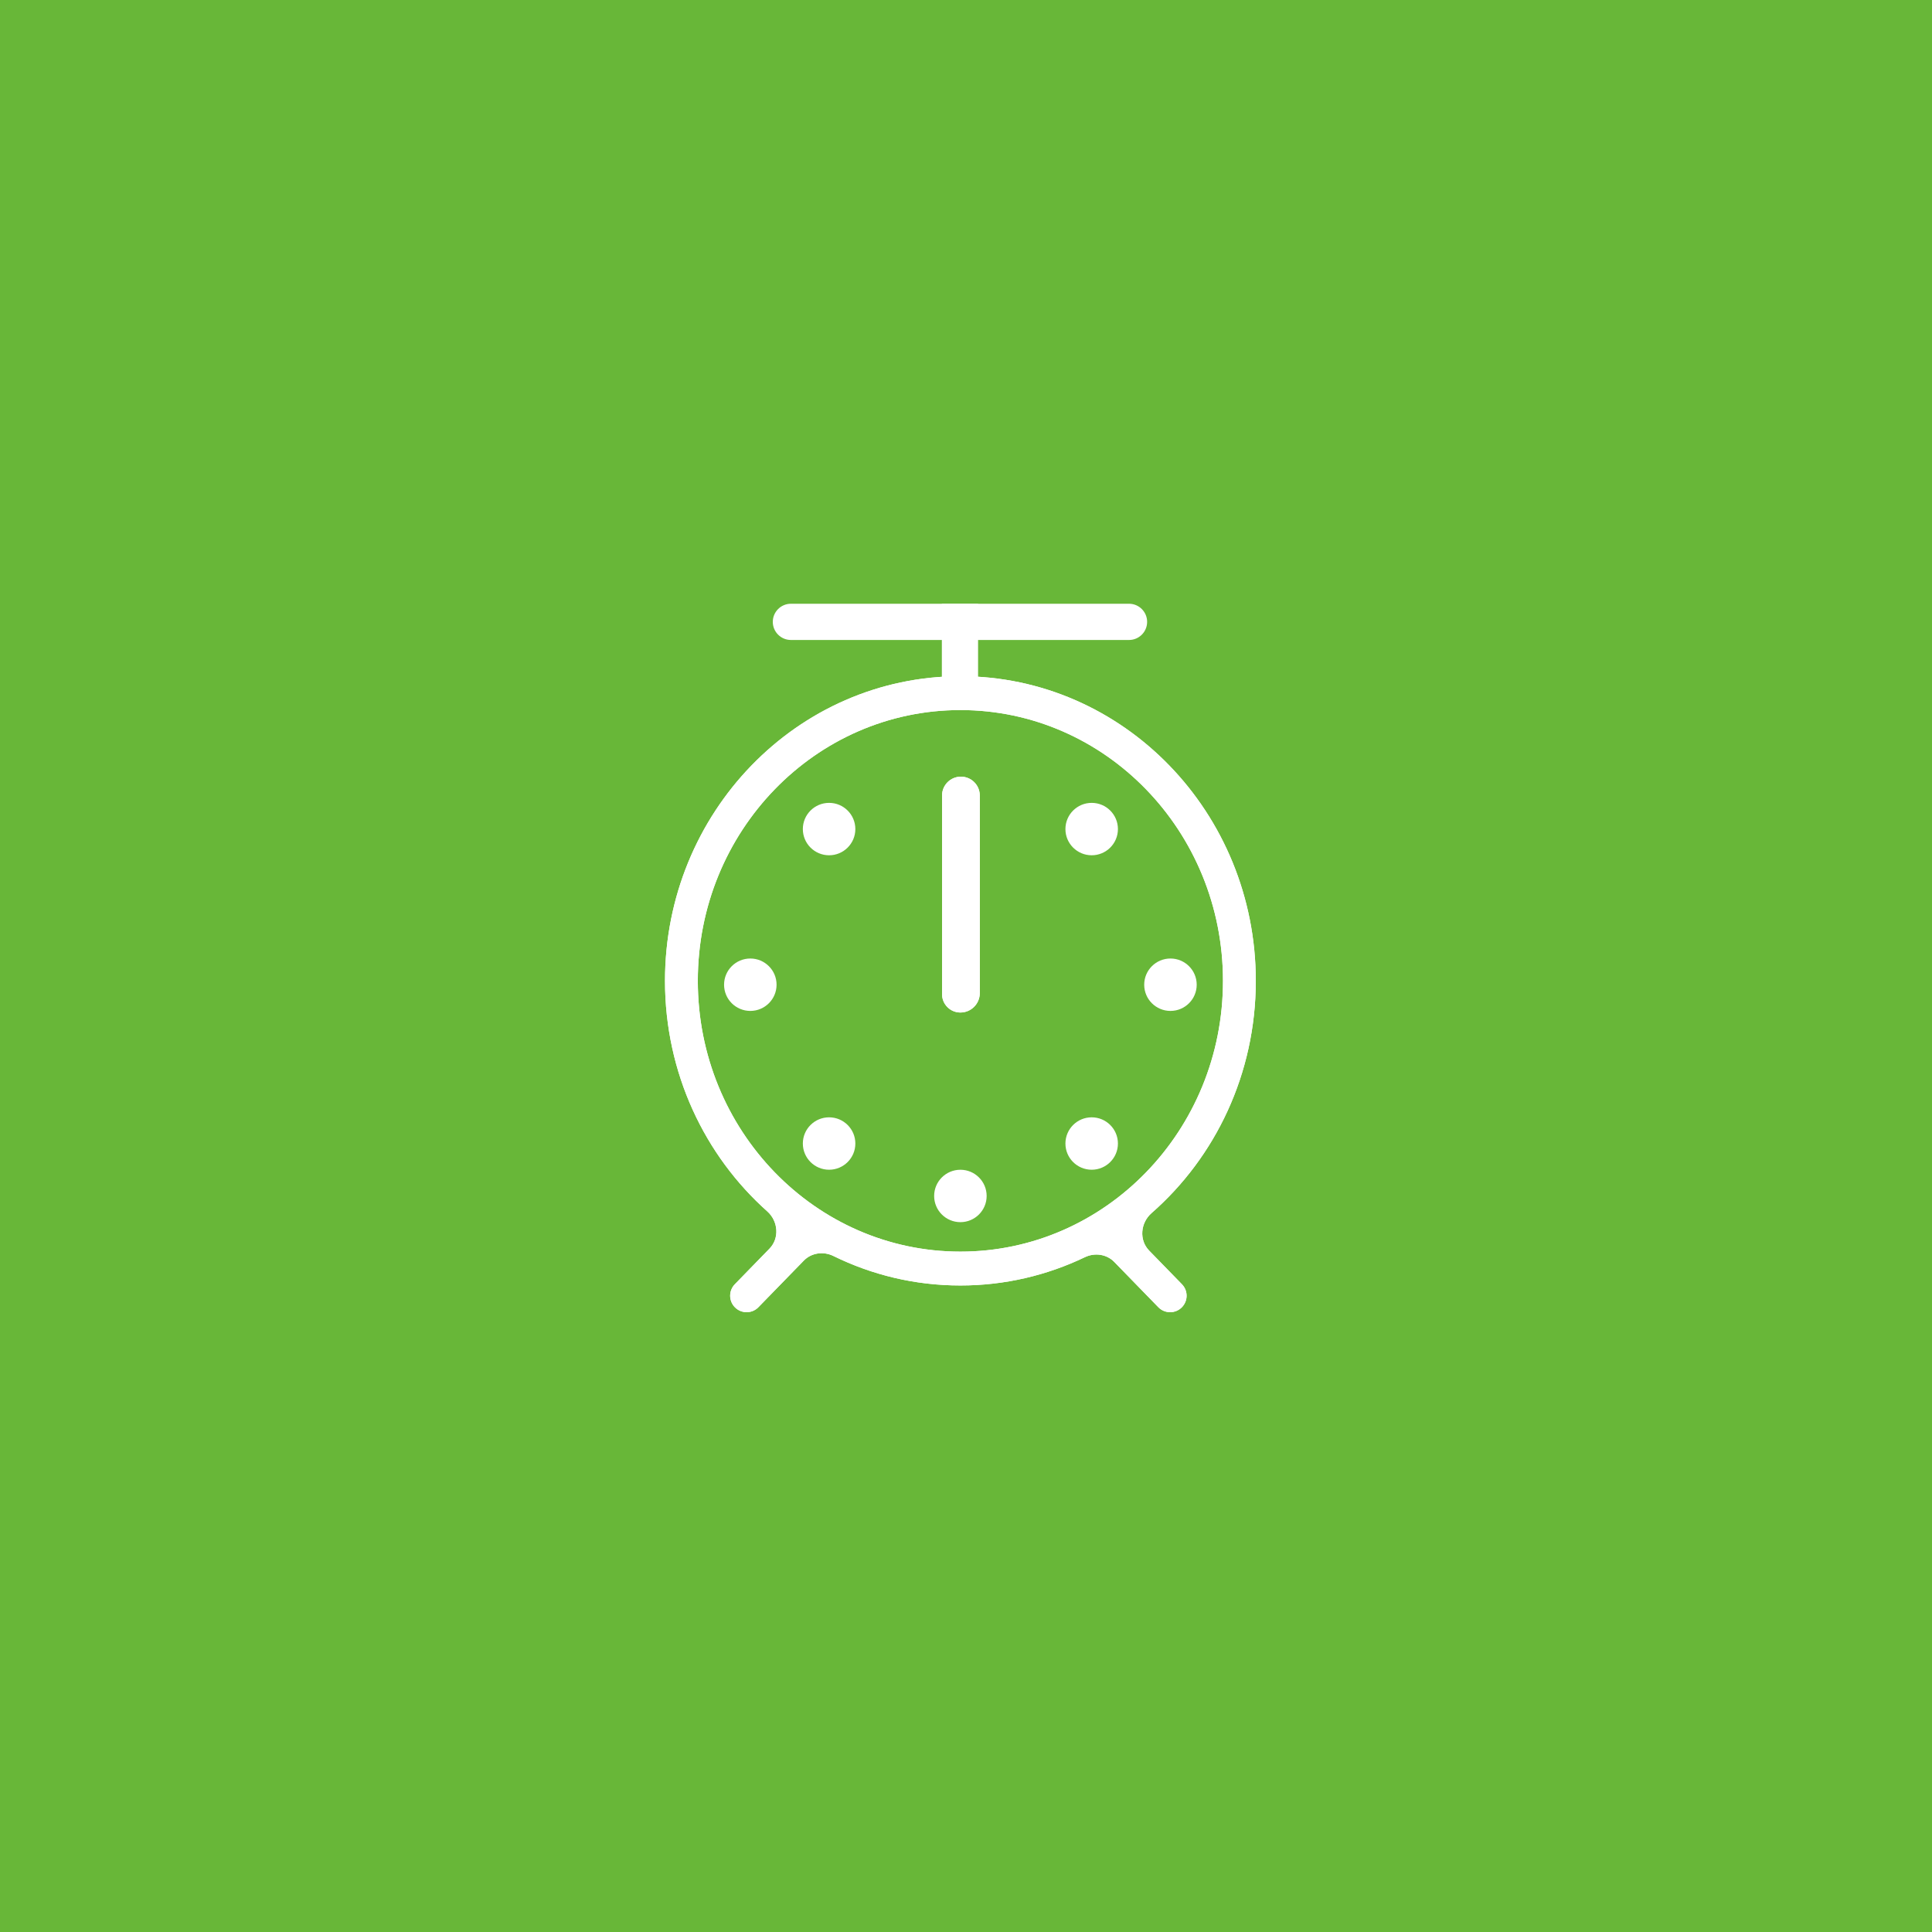
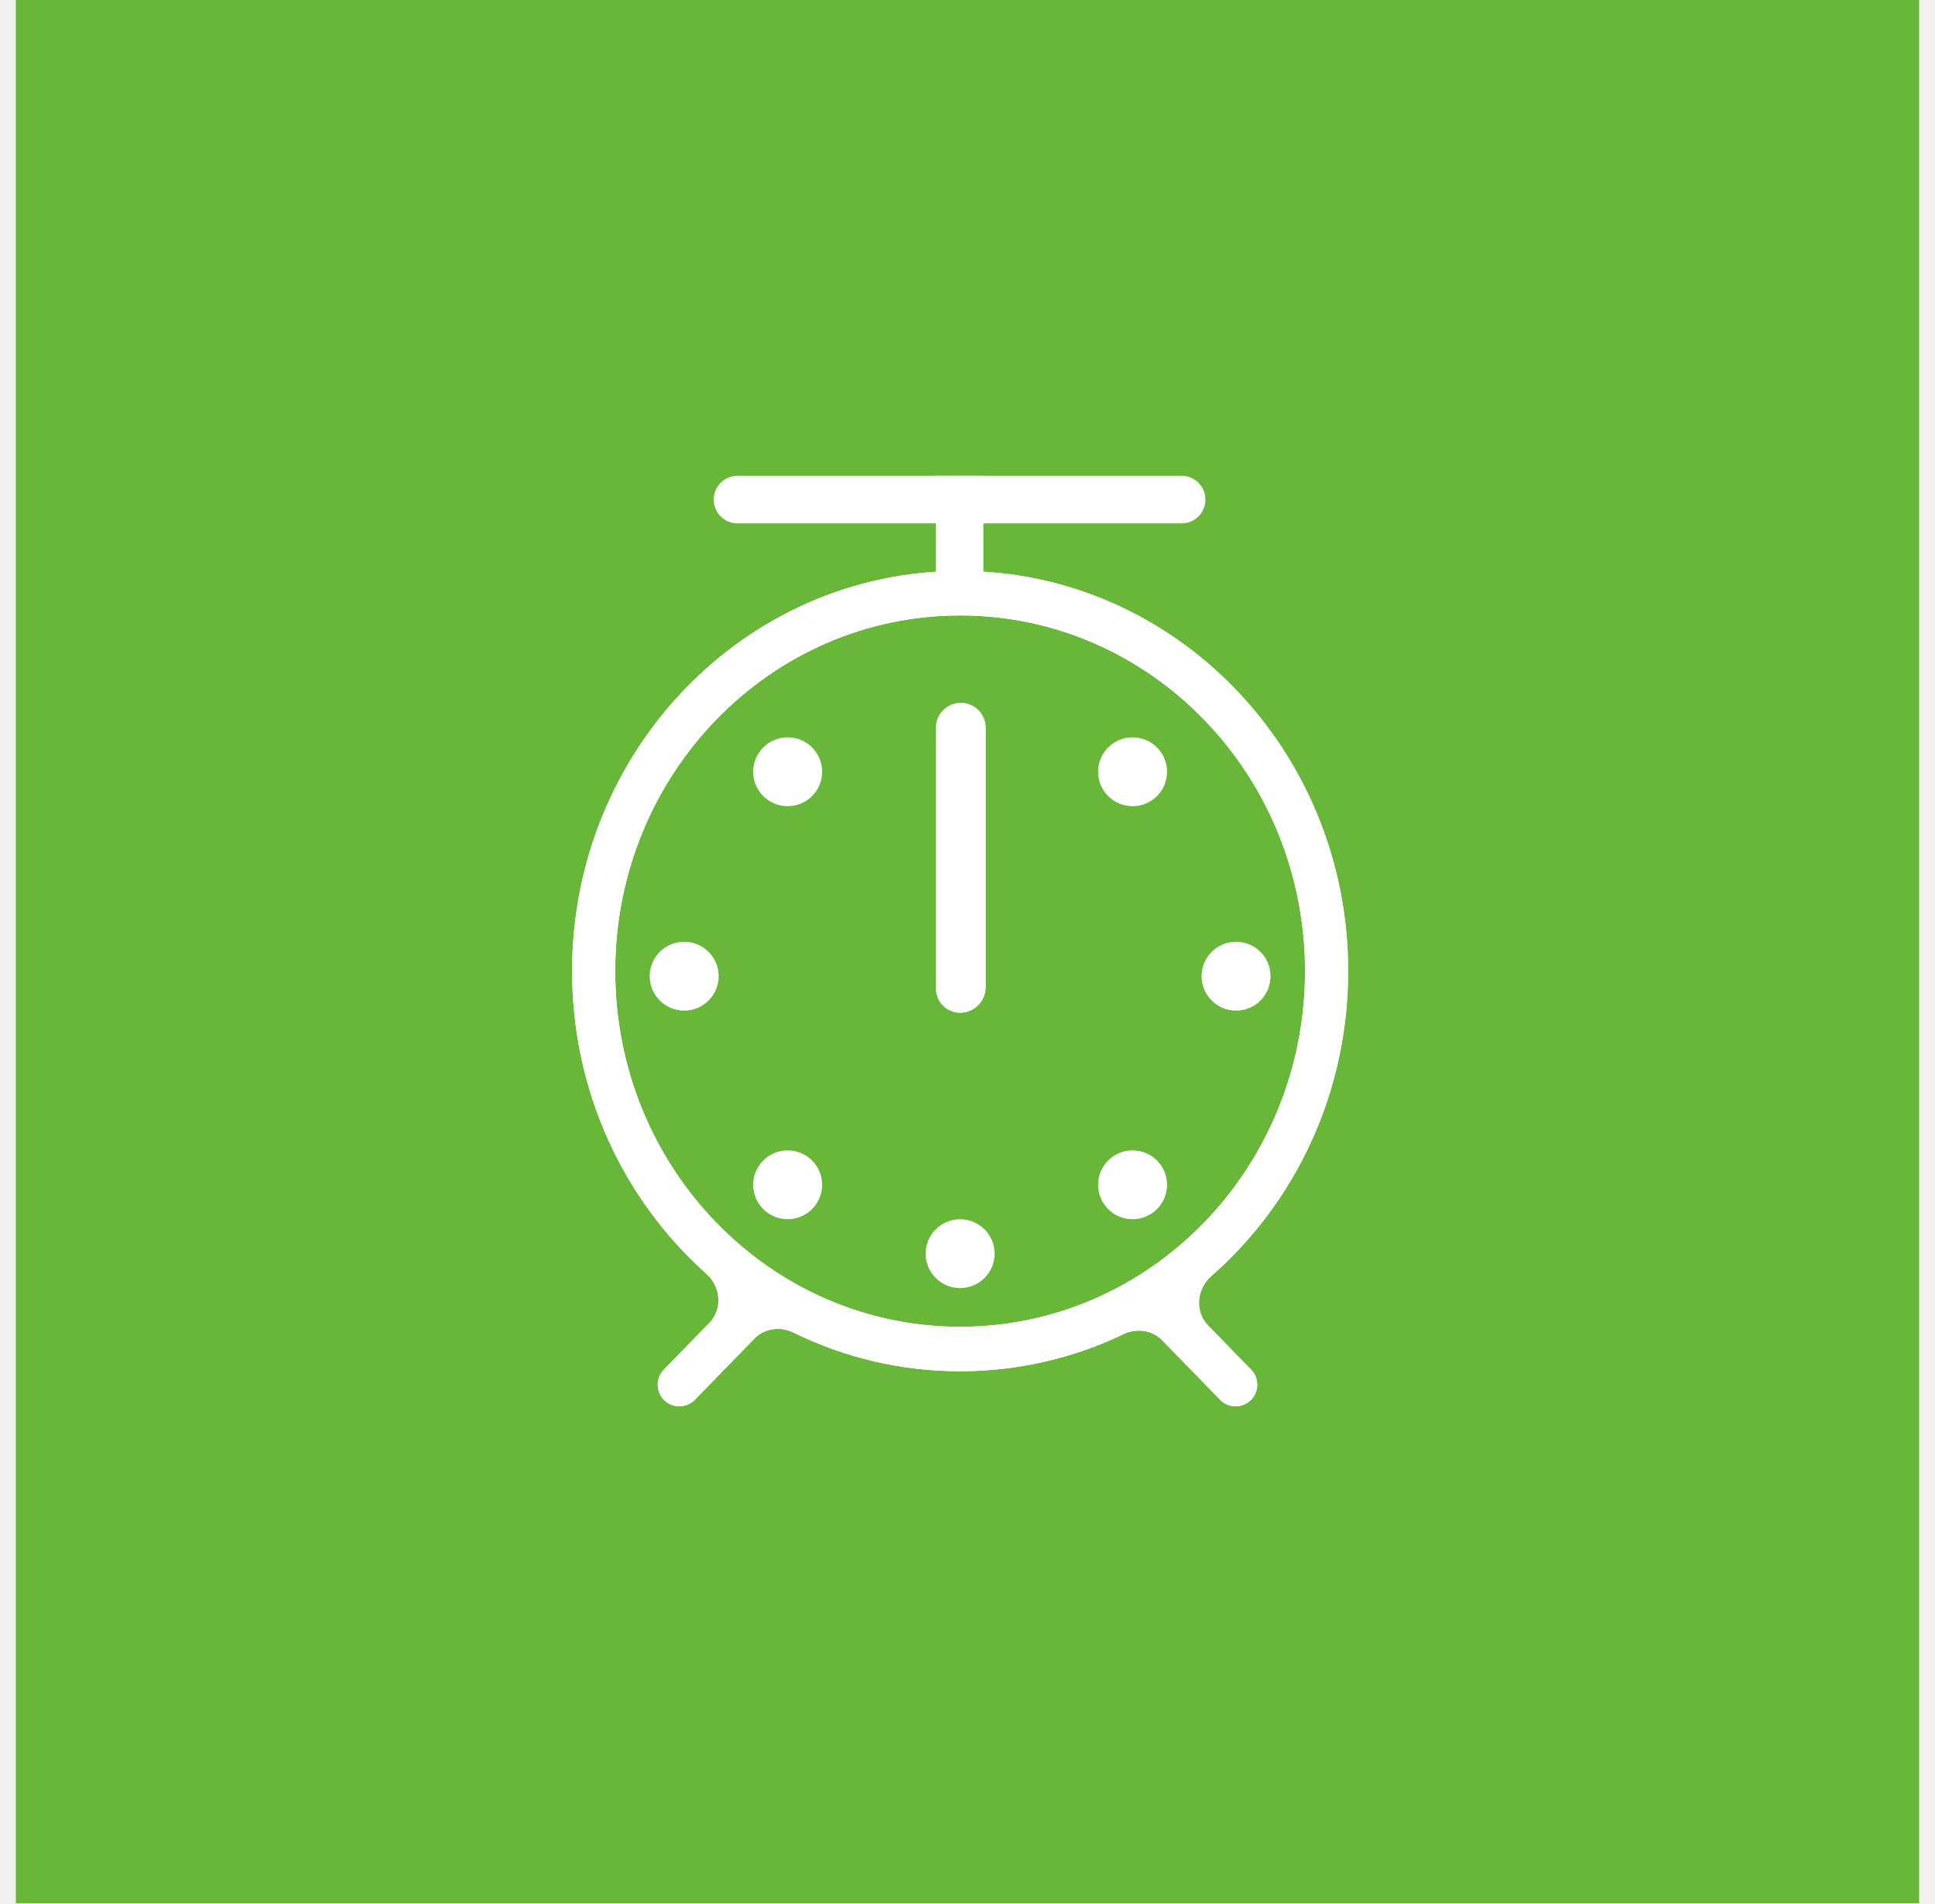
- <svg xmlns="http://www.w3.org/2000/svg" width="80" height="80" viewBox="0 0 80 80" fill="none">
-   <rect width="80" height="80" fill="#68B738" />
-   <ellipse cx="45.204" cy="34.33" rx="1.087" ry="1.085" fill="white" />
-   <ellipse cx="34.331" cy="34.33" rx="1.087" ry="1.085" fill="white" />
-   <ellipse cx="34.331" cy="47.351" rx="1.087" ry="1.085" fill="white" />
-   <ellipse cx="39.768" cy="49.522" rx="1.087" ry="1.085" fill="white" />
-   <ellipse cx="31.069" cy="40.775" rx="1.087" ry="1.085" fill="white" />
-   <ellipse cx="48.466" cy="40.775" rx="1.087" ry="1.085" fill="white" />
-   <ellipse cx="45.204" cy="47.351" rx="1.087" ry="1.085" fill="white" />
-   <mask id="path-9-inside-1_2403_571" fill="white">
-     <path fill-rule="evenodd" clip-rule="evenodd" d="M44.922 52.058C45.33 51.862 45.823 51.93 46.139 52.254L47.964 54.129C48.232 54.404 48.673 54.404 48.941 54.129C49.199 53.864 49.199 53.443 48.941 53.178L47.584 51.785C47.158 51.347 47.223 50.636 47.682 50.233C50.324 47.919 52 44.469 52 40.614C52 33.648 46.523 28 39.768 28C33.012 28 27.536 33.648 27.536 40.614C27.536 44.429 29.177 47.848 31.772 50.161C32.224 50.564 32.285 51.271 31.862 51.705L30.428 53.178C30.17 53.443 30.17 53.864 30.428 54.129C30.695 54.404 31.137 54.404 31.404 54.129L33.284 52.199C33.602 51.872 34.1 51.806 34.51 52.008C36.103 52.791 37.886 53.229 39.768 53.229C41.609 53.229 43.355 52.809 44.922 52.058ZM39.768 51.827C45.773 51.827 50.641 46.807 50.641 40.614C50.641 34.422 45.773 29.402 39.768 29.402C33.763 29.402 28.895 34.422 28.895 40.614C28.895 46.807 33.763 51.827 39.768 51.827ZM39.008 40.298V36.5V32.941C39.008 32.509 39.358 32.16 39.789 32.16C40.221 32.16 40.571 32.509 40.571 32.941V36.5V40.298V40.841V41.123C40.571 41.566 40.211 41.926 39.768 41.926C39.348 41.926 39.008 41.586 39.008 41.166V40.841V40.298Z" />
+ <svg xmlns="http://www.w3.org/2000/svg" width="61" height="60" viewBox="0 0 61 60" fill="none">
+   <rect x="0.5" width="60" height="60" fill="#68B738" />
+   <ellipse cx="35.704" cy="24.33" rx="1.087" ry="1.085" fill="white" />
+   <ellipse cx="24.831" cy="24.33" rx="1.087" ry="1.085" fill="white" />
+   <ellipse cx="24.831" cy="37.351" rx="1.087" ry="1.085" fill="white" />
+   <ellipse cx="30.268" cy="39.522" rx="1.087" ry="1.085" fill="white" />
+   <ellipse cx="21.569" cy="30.775" rx="1.087" ry="1.085" fill="white" />
+   <ellipse cx="38.966" cy="30.775" rx="1.087" ry="1.085" fill="white" />
+   <ellipse cx="35.704" cy="37.351" rx="1.087" ry="1.085" fill="white" />
+   <mask id="path-9-inside-1_95_39" fill="white">
+     <path fill-rule="evenodd" clip-rule="evenodd" d="M35.422 42.058C35.83 41.862 36.323 41.93 36.639 42.254L38.464 44.129C38.732 44.404 39.173 44.404 39.441 44.129C39.699 43.864 39.699 43.443 39.441 43.178L38.084 41.785C37.658 41.347 37.723 40.636 38.182 40.233C40.824 37.919 42.5 34.469 42.5 30.614C42.5 23.648 37.023 18 30.268 18C23.512 18 18.036 23.648 18.036 30.614C18.036 34.429 19.677 37.848 22.272 40.161C22.724 40.564 22.785 41.271 22.362 41.705L20.928 43.178C20.67 43.443 20.67 43.864 20.928 44.129C21.195 44.404 21.637 44.404 21.904 44.129L23.784 42.199C24.102 41.872 24.6 41.806 25.01 42.008C26.603 42.791 28.386 43.229 30.268 43.229C32.109 43.229 33.855 42.809 35.422 42.058ZM30.268 41.827C36.273 41.827 41.141 36.807 41.141 30.614C41.141 24.422 36.273 19.402 30.268 19.402C24.263 19.402 19.395 24.422 19.395 30.614C19.395 36.807 24.263 41.827 30.268 41.827ZM29.508 30.298V26.5V22.941C29.508 22.509 29.858 22.16 30.29 22.16C30.721 22.16 31.071 22.509 31.071 22.941V26.5V30.298V30.841V31.123C31.071 31.566 30.711 31.926 30.268 31.926C29.848 31.926 29.508 31.586 29.508 31.166V30.841V30.298Z" />
  </mask>
-   <path fill-rule="evenodd" clip-rule="evenodd" d="M44.922 52.058C45.33 51.862 45.823 51.93 46.139 52.254L47.964 54.129C48.232 54.404 48.673 54.404 48.941 54.129C49.199 53.864 49.199 53.443 48.941 53.178L47.584 51.785C47.158 51.347 47.223 50.636 47.682 50.233C50.324 47.919 52 44.469 52 40.614C52 33.648 46.523 28 39.768 28C33.012 28 27.536 33.648 27.536 40.614C27.536 44.429 29.177 47.848 31.772 50.161C32.224 50.564 32.285 51.271 31.862 51.705L30.428 53.178C30.17 53.443 30.17 53.864 30.428 54.129C30.695 54.404 31.137 54.404 31.404 54.129L33.284 52.199C33.602 51.872 34.1 51.806 34.51 52.008C36.103 52.791 37.886 53.229 39.768 53.229C41.609 53.229 43.355 52.809 44.922 52.058ZM39.768 51.827C45.773 51.827 50.641 46.807 50.641 40.614C50.641 34.422 45.773 29.402 39.768 29.402C33.763 29.402 28.895 34.422 28.895 40.614C28.895 46.807 33.763 51.827 39.768 51.827ZM39.008 40.298V36.5V32.941C39.008 32.509 39.358 32.16 39.789 32.16C40.221 32.16 40.571 32.509 40.571 32.941V36.5V40.298V40.841V41.123C40.571 41.566 40.211 41.926 39.768 41.926C39.348 41.926 39.008 41.586 39.008 41.166V40.841V40.298Z" fill="white" />
-   <path d="M33.284 52.199L36.15 54.99L33.284 52.199ZM34.51 52.008L36.275 48.418L34.51 52.008ZM31.404 54.129L28.538 51.339L31.404 54.129ZM30.428 53.178L27.562 50.387L30.428 53.178ZM47.584 51.785L44.719 54.576L47.584 51.785ZM47.682 50.233L45.047 47.224L47.682 50.233ZM31.772 50.161L29.11 53.146L31.772 50.161ZM31.862 51.705L28.996 48.915L31.862 51.705ZM48.941 53.178L51.807 50.387L48.941 53.178ZM47.964 54.129L45.099 56.92L47.964 54.129ZM46.139 52.254L49.004 49.464L46.139 52.254ZM44.922 52.058L43.191 48.452L44.922 52.058ZM43.273 55.045L45.099 56.92L50.83 51.339L49.004 49.464L43.273 55.045ZM51.807 50.387L50.45 48.994L44.719 54.576L46.075 55.969L51.807 50.387ZM50.318 53.242C53.807 50.185 56 45.647 56 40.614H48C48 43.291 46.84 45.653 45.047 47.224L50.318 53.242ZM56 40.614C56 31.555 48.848 24 39.768 24V32C44.199 32 48 35.74 48 40.614H56ZM39.768 24C30.688 24 23.536 31.555 23.536 40.614H31.536C31.536 35.74 35.337 32 39.768 32V24ZM23.536 40.614C23.536 45.594 25.683 50.091 29.11 53.146L34.434 47.175C32.672 45.604 31.536 43.263 31.536 40.614H23.536ZM28.996 48.915L27.562 50.387L33.293 55.969L34.727 54.496L28.996 48.915ZM34.27 56.92L36.15 54.99L30.418 49.408L28.538 51.339L34.27 56.92ZM32.745 55.597C34.872 56.643 37.257 57.229 39.768 57.229V49.229C38.514 49.229 37.334 48.938 36.275 48.418L32.745 55.597ZM39.768 57.229C42.224 57.229 44.56 56.668 46.652 55.664L43.191 48.452C42.151 48.951 40.994 49.229 39.768 49.229V57.229ZM39.768 55.827C48.097 55.827 54.641 48.899 54.641 40.614H46.641C46.641 44.715 43.449 47.827 39.768 47.827V55.827ZM54.641 40.614C54.641 32.33 48.097 25.402 39.768 25.402V33.402C43.449 33.402 46.641 36.514 46.641 40.614H54.641ZM39.768 25.402C31.439 25.402 24.895 32.33 24.895 40.614H32.895C32.895 36.514 36.087 33.402 39.768 33.402V25.402ZM24.895 40.614C24.895 48.899 31.439 55.827 39.768 55.827V47.827C36.087 47.827 32.895 44.715 32.895 40.614H24.895ZM36.571 40.298V40.841H44.571V40.298H36.571ZM36.571 40.841V41.123H44.571V40.841H36.571ZM43.008 41.166V40.841H35.008V41.166H43.008ZM43.008 40.841V40.298H35.008V40.841H43.008ZM43.008 40.298V36.5H35.008V40.298H43.008ZM43.008 36.5V32.941H35.008V36.5H43.008ZM36.571 32.941V36.5H44.571V32.941H36.571ZM36.571 36.5V40.298H44.571V36.5H36.571ZM39.789 28.16C37.149 28.16 35.008 30.3 35.008 32.941H43.008C43.008 34.719 41.567 36.16 39.789 36.16V28.16ZM36.571 41.123C36.571 39.357 38.002 37.926 39.768 37.926V45.926C42.42 45.926 44.571 43.775 44.571 41.123H36.571ZM36.15 54.99C35.157 56.009 33.752 56.092 32.745 55.597L36.275 48.418C34.449 47.52 32.048 47.735 30.418 49.408L36.15 54.99ZM27.562 56.92C29.4 58.807 32.432 58.807 34.27 56.92L28.538 51.339C29.841 50.001 31.991 50.001 33.293 51.339L27.562 56.92ZM27.562 50.387C25.792 52.205 25.792 55.102 27.562 56.92L33.293 51.339C34.548 52.627 34.548 54.68 33.293 55.969L27.562 50.387ZM50.45 48.994C51.793 50.373 51.394 52.299 50.318 53.242L45.047 47.224C43.051 48.972 42.524 52.322 44.719 54.576L50.45 48.994ZM39.789 36.16C38.012 36.16 36.571 34.719 36.571 32.941H44.571C44.571 30.3 42.43 28.16 39.789 28.16V36.16ZM29.11 53.146C28.046 52.198 27.663 50.284 28.996 48.915L34.727 54.496C36.907 52.258 36.403 48.931 34.434 47.175L29.11 53.146ZM51.807 56.92C53.577 55.102 53.577 52.205 51.807 50.387L46.075 55.969C44.821 54.68 44.821 52.627 46.075 51.339L51.807 56.92ZM45.099 56.92C46.937 58.807 49.969 58.807 51.807 56.92L46.075 51.339C47.378 50.001 49.527 50.001 50.83 51.339L45.099 56.92ZM39.768 37.926C41.557 37.926 43.008 39.377 43.008 41.166H35.008C35.008 43.795 37.139 45.926 39.768 45.926V37.926ZM49.004 49.464C47.388 47.804 45.012 47.578 43.191 48.452L46.652 55.664C45.648 56.146 44.257 56.056 43.273 55.045L49.004 49.464Z" fill="white" mask="url(#path-9-inside-1_2403_571)" />
-   <rect x="39" y="29" width="4" height="1.5" transform="rotate(-90 39 29)" fill="white" />
-   <rect x="32" y="25" width="15.5" height="1.5" rx="0.75" fill="white" />
+   <path fill-rule="evenodd" clip-rule="evenodd" d="M35.422 42.058C35.83 41.862 36.323 41.93 36.639 42.254L38.464 44.129C38.732 44.404 39.173 44.404 39.441 44.129C39.699 43.864 39.699 43.443 39.441 43.178L38.084 41.785C37.658 41.347 37.723 40.636 38.182 40.233C40.824 37.919 42.5 34.469 42.5 30.614C42.5 23.648 37.023 18 30.268 18C23.512 18 18.036 23.648 18.036 30.614C18.036 34.429 19.677 37.848 22.272 40.161C22.724 40.564 22.785 41.271 22.362 41.705L20.928 43.178C20.67 43.443 20.67 43.864 20.928 44.129C21.195 44.404 21.637 44.404 21.904 44.129L23.784 42.199C24.102 41.872 24.6 41.806 25.01 42.008C26.603 42.791 28.386 43.229 30.268 43.229C32.109 43.229 33.855 42.809 35.422 42.058ZM30.268 41.827C36.273 41.827 41.141 36.807 41.141 30.614C41.141 24.422 36.273 19.402 30.268 19.402C24.263 19.402 19.395 24.422 19.395 30.614C19.395 36.807 24.263 41.827 30.268 41.827ZM29.508 30.298V26.5V22.941C29.508 22.509 29.858 22.16 30.29 22.16C30.721 22.16 31.071 22.509 31.071 22.941V26.5V30.298V30.841V31.123C31.071 31.566 30.711 31.926 30.268 31.926C29.848 31.926 29.508 31.586 29.508 31.166V30.841V30.298Z" fill="white" />
+   <path d="M23.784 42.199L26.649 44.99L23.784 42.199ZM25.01 42.008L26.775 38.418L25.01 42.008ZM21.904 44.129L19.038 41.339L21.904 44.129ZM20.928 43.178L23.793 45.969L20.928 43.178ZM38.084 41.785L35.219 44.576L38.084 41.785ZM38.182 40.233L35.547 37.224L38.182 40.233ZM22.272 40.161L19.61 43.146L22.272 40.161ZM22.362 41.705L19.496 38.915L22.362 41.705ZM39.441 43.178L42.307 40.387L39.441 43.178ZM38.464 44.129L41.33 41.339L38.464 44.129ZM36.639 42.254L33.773 45.045L36.639 42.254ZM35.422 42.058L33.691 38.452L35.422 42.058ZM33.773 45.045L35.599 46.92L41.33 41.339L39.504 39.464L33.773 45.045ZM42.307 40.387L40.95 38.994L35.219 44.576L36.575 45.969L42.307 40.387ZM40.818 43.242C44.307 40.185 46.5 35.647 46.5 30.614H38.5C38.5 33.291 37.34 35.653 35.547 37.224L40.818 43.242ZM46.5 30.614C46.5 21.555 39.348 14 30.268 14V22C34.699 22 38.5 25.74 38.5 30.614H46.5ZM30.268 14C21.188 14 14.036 21.555 14.036 30.614H22.036C22.036 25.74 25.837 22 30.268 22V14ZM14.036 30.614C14.036 35.594 16.183 40.091 19.61 43.146L24.934 37.175C23.172 35.604 22.036 33.263 22.036 30.614H14.036ZM19.496 38.915L18.062 40.387L23.793 45.969L25.227 44.496L19.496 38.915ZM24.77 46.92L26.649 44.99L20.918 39.408L19.038 41.339L24.77 46.92ZM23.245 45.597C25.372 46.643 27.757 47.229 30.268 47.229V39.229C29.014 39.229 27.834 38.938 26.775 38.418L23.245 45.597ZM30.268 47.229C32.724 47.229 35.06 46.668 37.152 45.664L33.691 38.452C32.651 38.951 31.494 39.229 30.268 39.229V47.229ZM30.268 45.827C38.597 45.827 45.141 38.899 45.141 30.614H37.141C37.141 34.715 33.949 37.827 30.268 37.827V45.827ZM45.141 30.614C45.141 22.33 38.597 15.402 30.268 15.402V23.402C33.949 23.402 37.141 26.514 37.141 30.614H45.141ZM30.268 15.402C21.939 15.402 15.395 22.33 15.395 30.614H23.395C23.395 26.514 26.587 23.402 30.268 23.402V15.402ZM15.395 30.614C15.395 38.899 21.939 45.827 30.268 45.827V37.827C26.587 37.827 23.395 34.715 23.395 30.614H15.395ZM27.071 30.298V30.841H35.071V30.298H27.071ZM27.071 30.841V31.123H35.071V30.841H27.071ZM33.508 31.166V30.841H25.508V31.166H33.508ZM33.508 30.841V30.298H25.508V30.841H33.508ZM33.508 30.298V26.5H25.508V30.298H33.508ZM33.508 26.5V22.941H25.508V26.5H33.508ZM27.071 22.941V26.5H35.071V22.941H27.071ZM27.071 26.5V30.298H35.071V26.5H27.071ZM30.29 18.16C27.649 18.16 25.508 20.3 25.508 22.941H33.508C33.508 24.719 32.067 26.16 30.29 26.16V18.16ZM27.071 31.123C27.071 29.357 28.502 27.926 30.268 27.926V35.926C32.92 35.926 35.071 33.775 35.071 31.123H27.071ZM26.649 44.99C25.657 46.009 24.252 46.092 23.245 45.597L26.775 38.418C24.949 37.52 22.548 37.735 20.918 39.408L26.649 44.99ZM18.062 46.92C19.9 48.807 22.932 48.807 24.77 46.92L19.038 41.339C20.341 40.001 22.491 40.001 23.793 41.339L18.062 46.92ZM18.062 40.387C16.292 42.205 16.292 45.102 18.062 46.92L23.793 41.339C25.048 42.627 25.048 44.68 23.793 45.969L18.062 40.387ZM40.95 38.994C42.293 40.373 41.894 42.299 40.818 43.242L35.547 37.224C33.551 38.972 33.024 42.322 35.219 44.576L40.95 38.994ZM30.29 26.16C28.512 26.16 27.071 24.719 27.071 22.941H35.071C35.071 20.3 32.93 18.16 30.29 18.16V26.16ZM19.61 43.146C18.546 42.198 18.163 40.284 19.496 38.915L25.227 44.496C27.407 42.258 26.902 38.931 24.934 37.175L19.61 43.146ZM42.307 46.92C44.077 45.102 44.077 42.205 42.307 40.387L36.575 45.969C35.321 44.68 35.321 42.627 36.575 41.339L42.307 46.92ZM35.599 46.92C37.437 48.807 40.469 48.807 42.307 46.92L36.575 41.339C37.878 40.001 40.027 40.001 41.33 41.339L35.599 46.92ZM30.268 27.926C32.057 27.926 33.508 29.377 33.508 31.166H25.508C25.508 33.795 27.639 35.926 30.268 35.926V27.926ZM39.504 39.464C37.888 37.804 35.512 37.578 33.691 38.452L37.152 45.664C36.148 46.146 34.757 46.056 33.773 45.045L39.504 39.464Z" fill="white" mask="url(#path-9-inside-1_95_39)" />
+   <rect x="29.5" y="19" width="4" height="1.5" transform="rotate(-90 29.5 19)" fill="white" />
+   <rect x="22.5" y="15" width="15.5" height="1.5" rx="0.75" fill="white" />
</svg>
